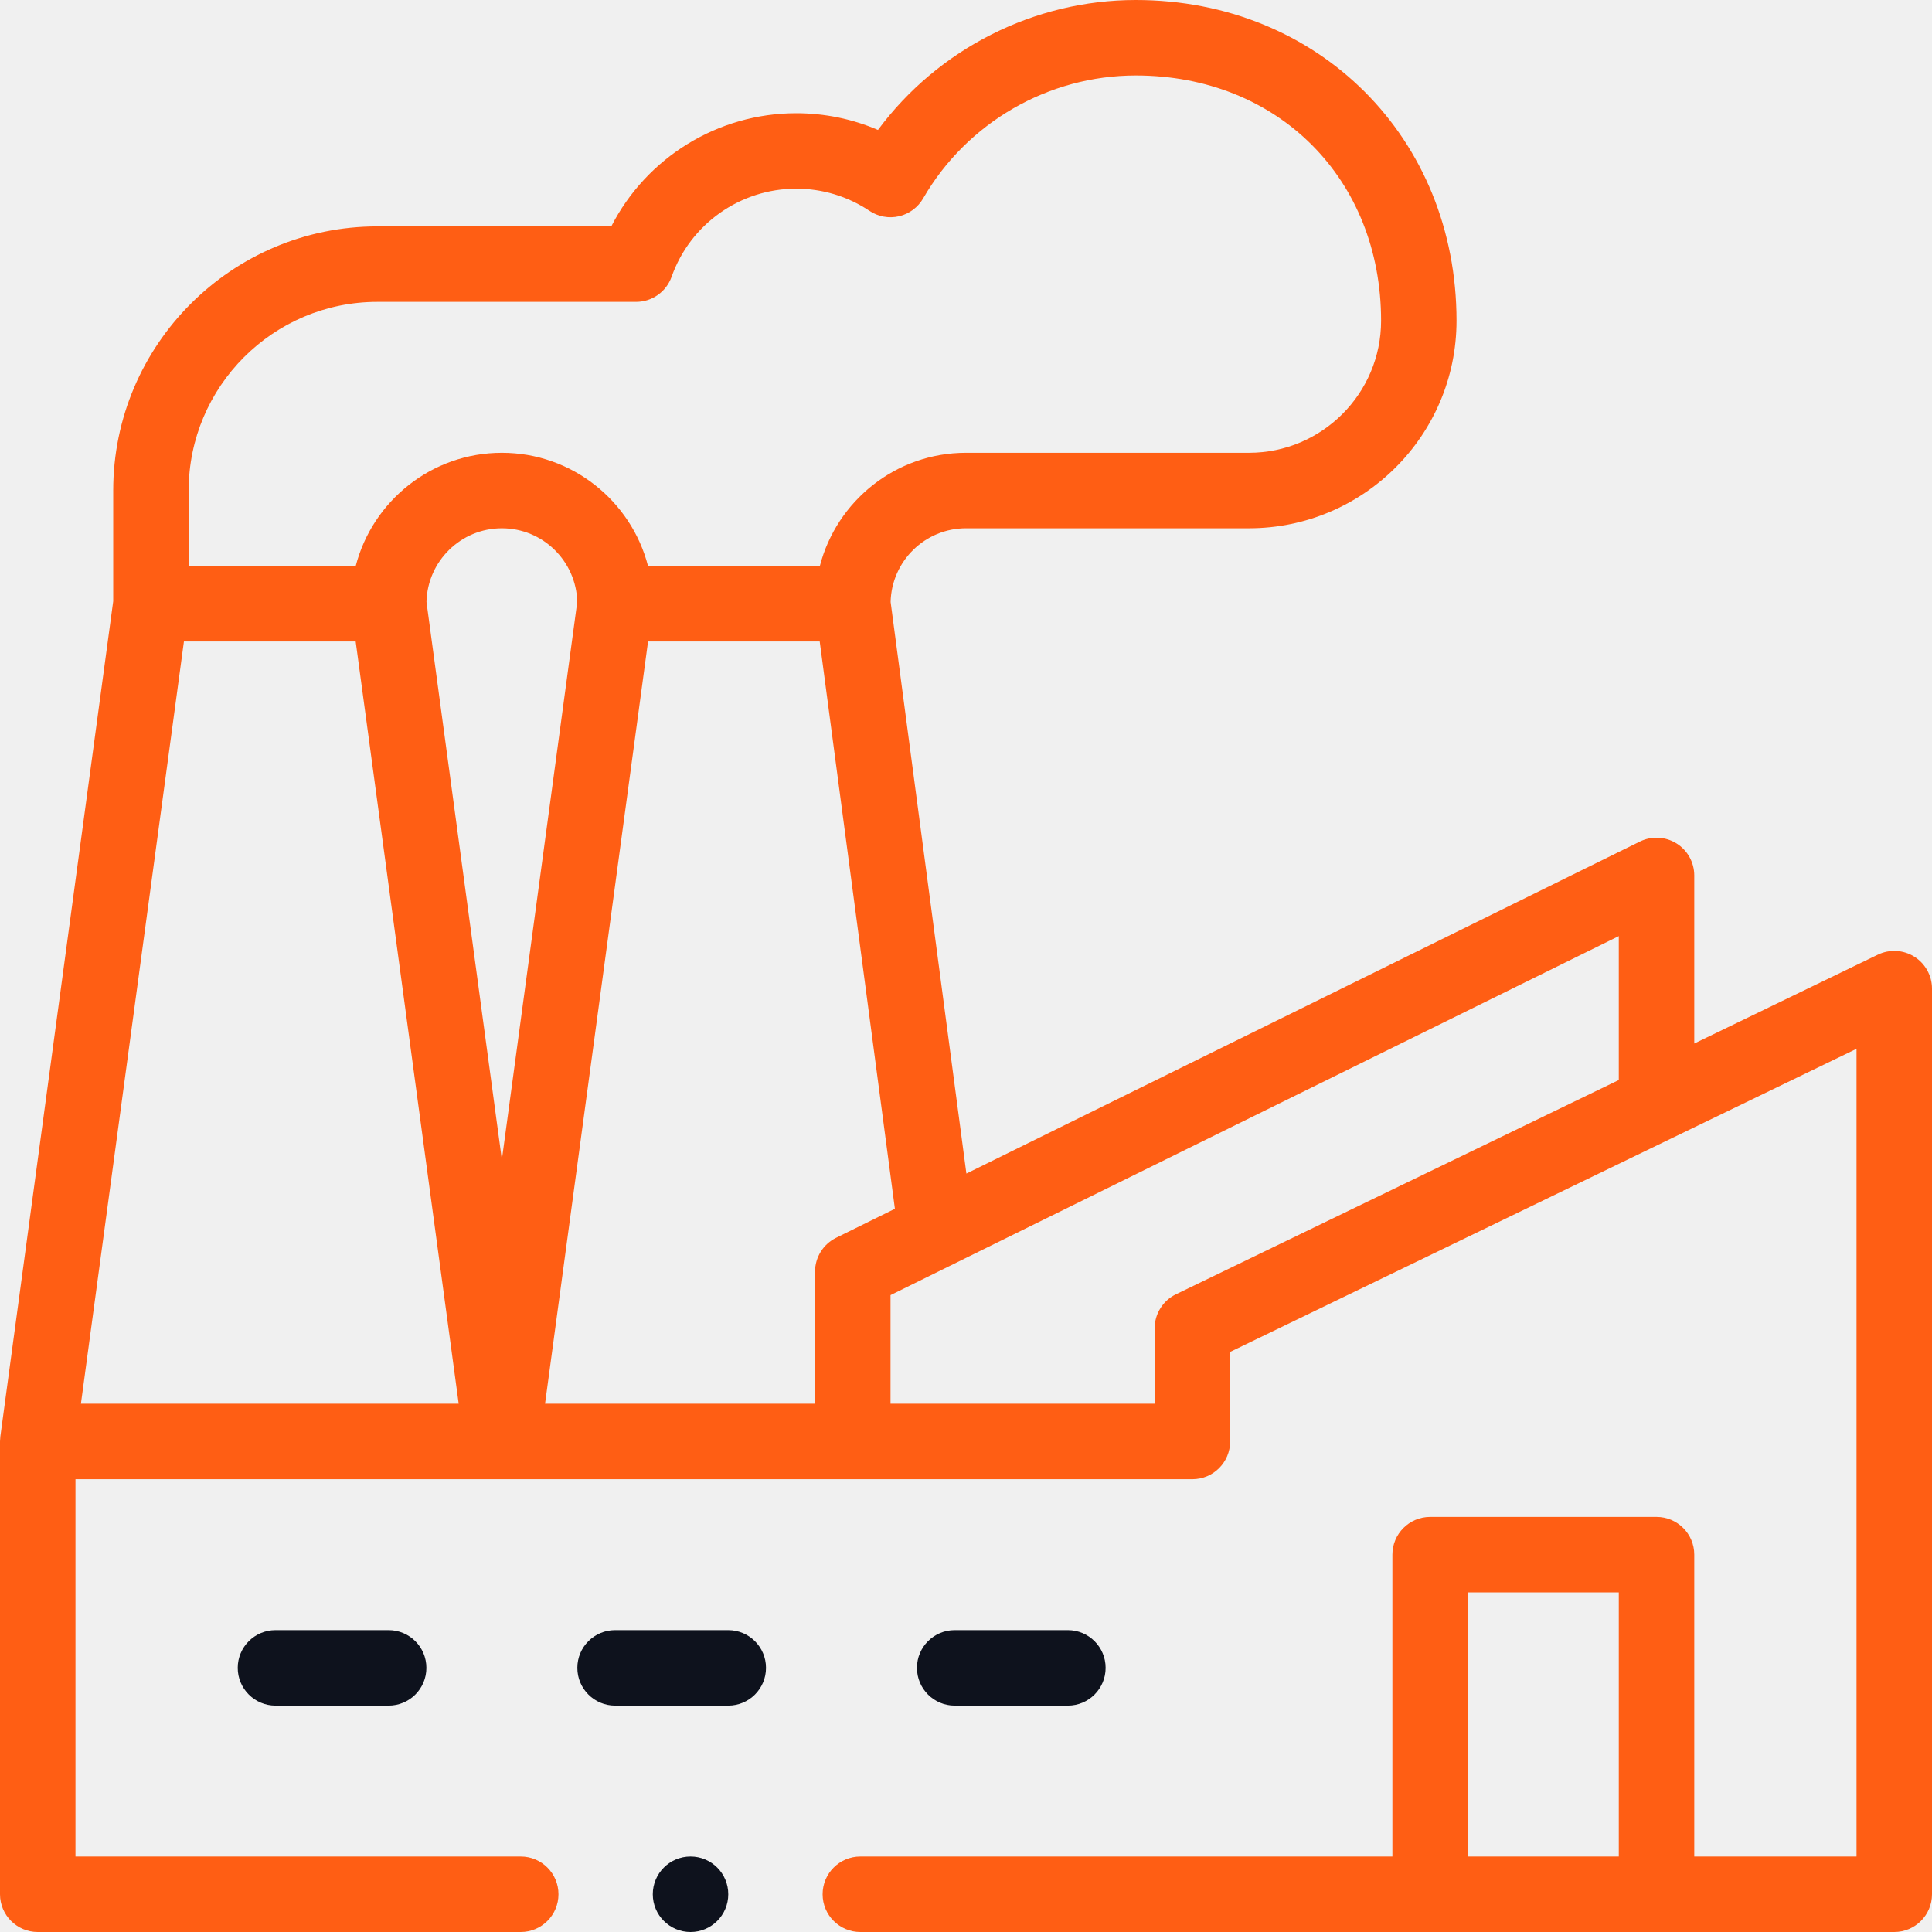
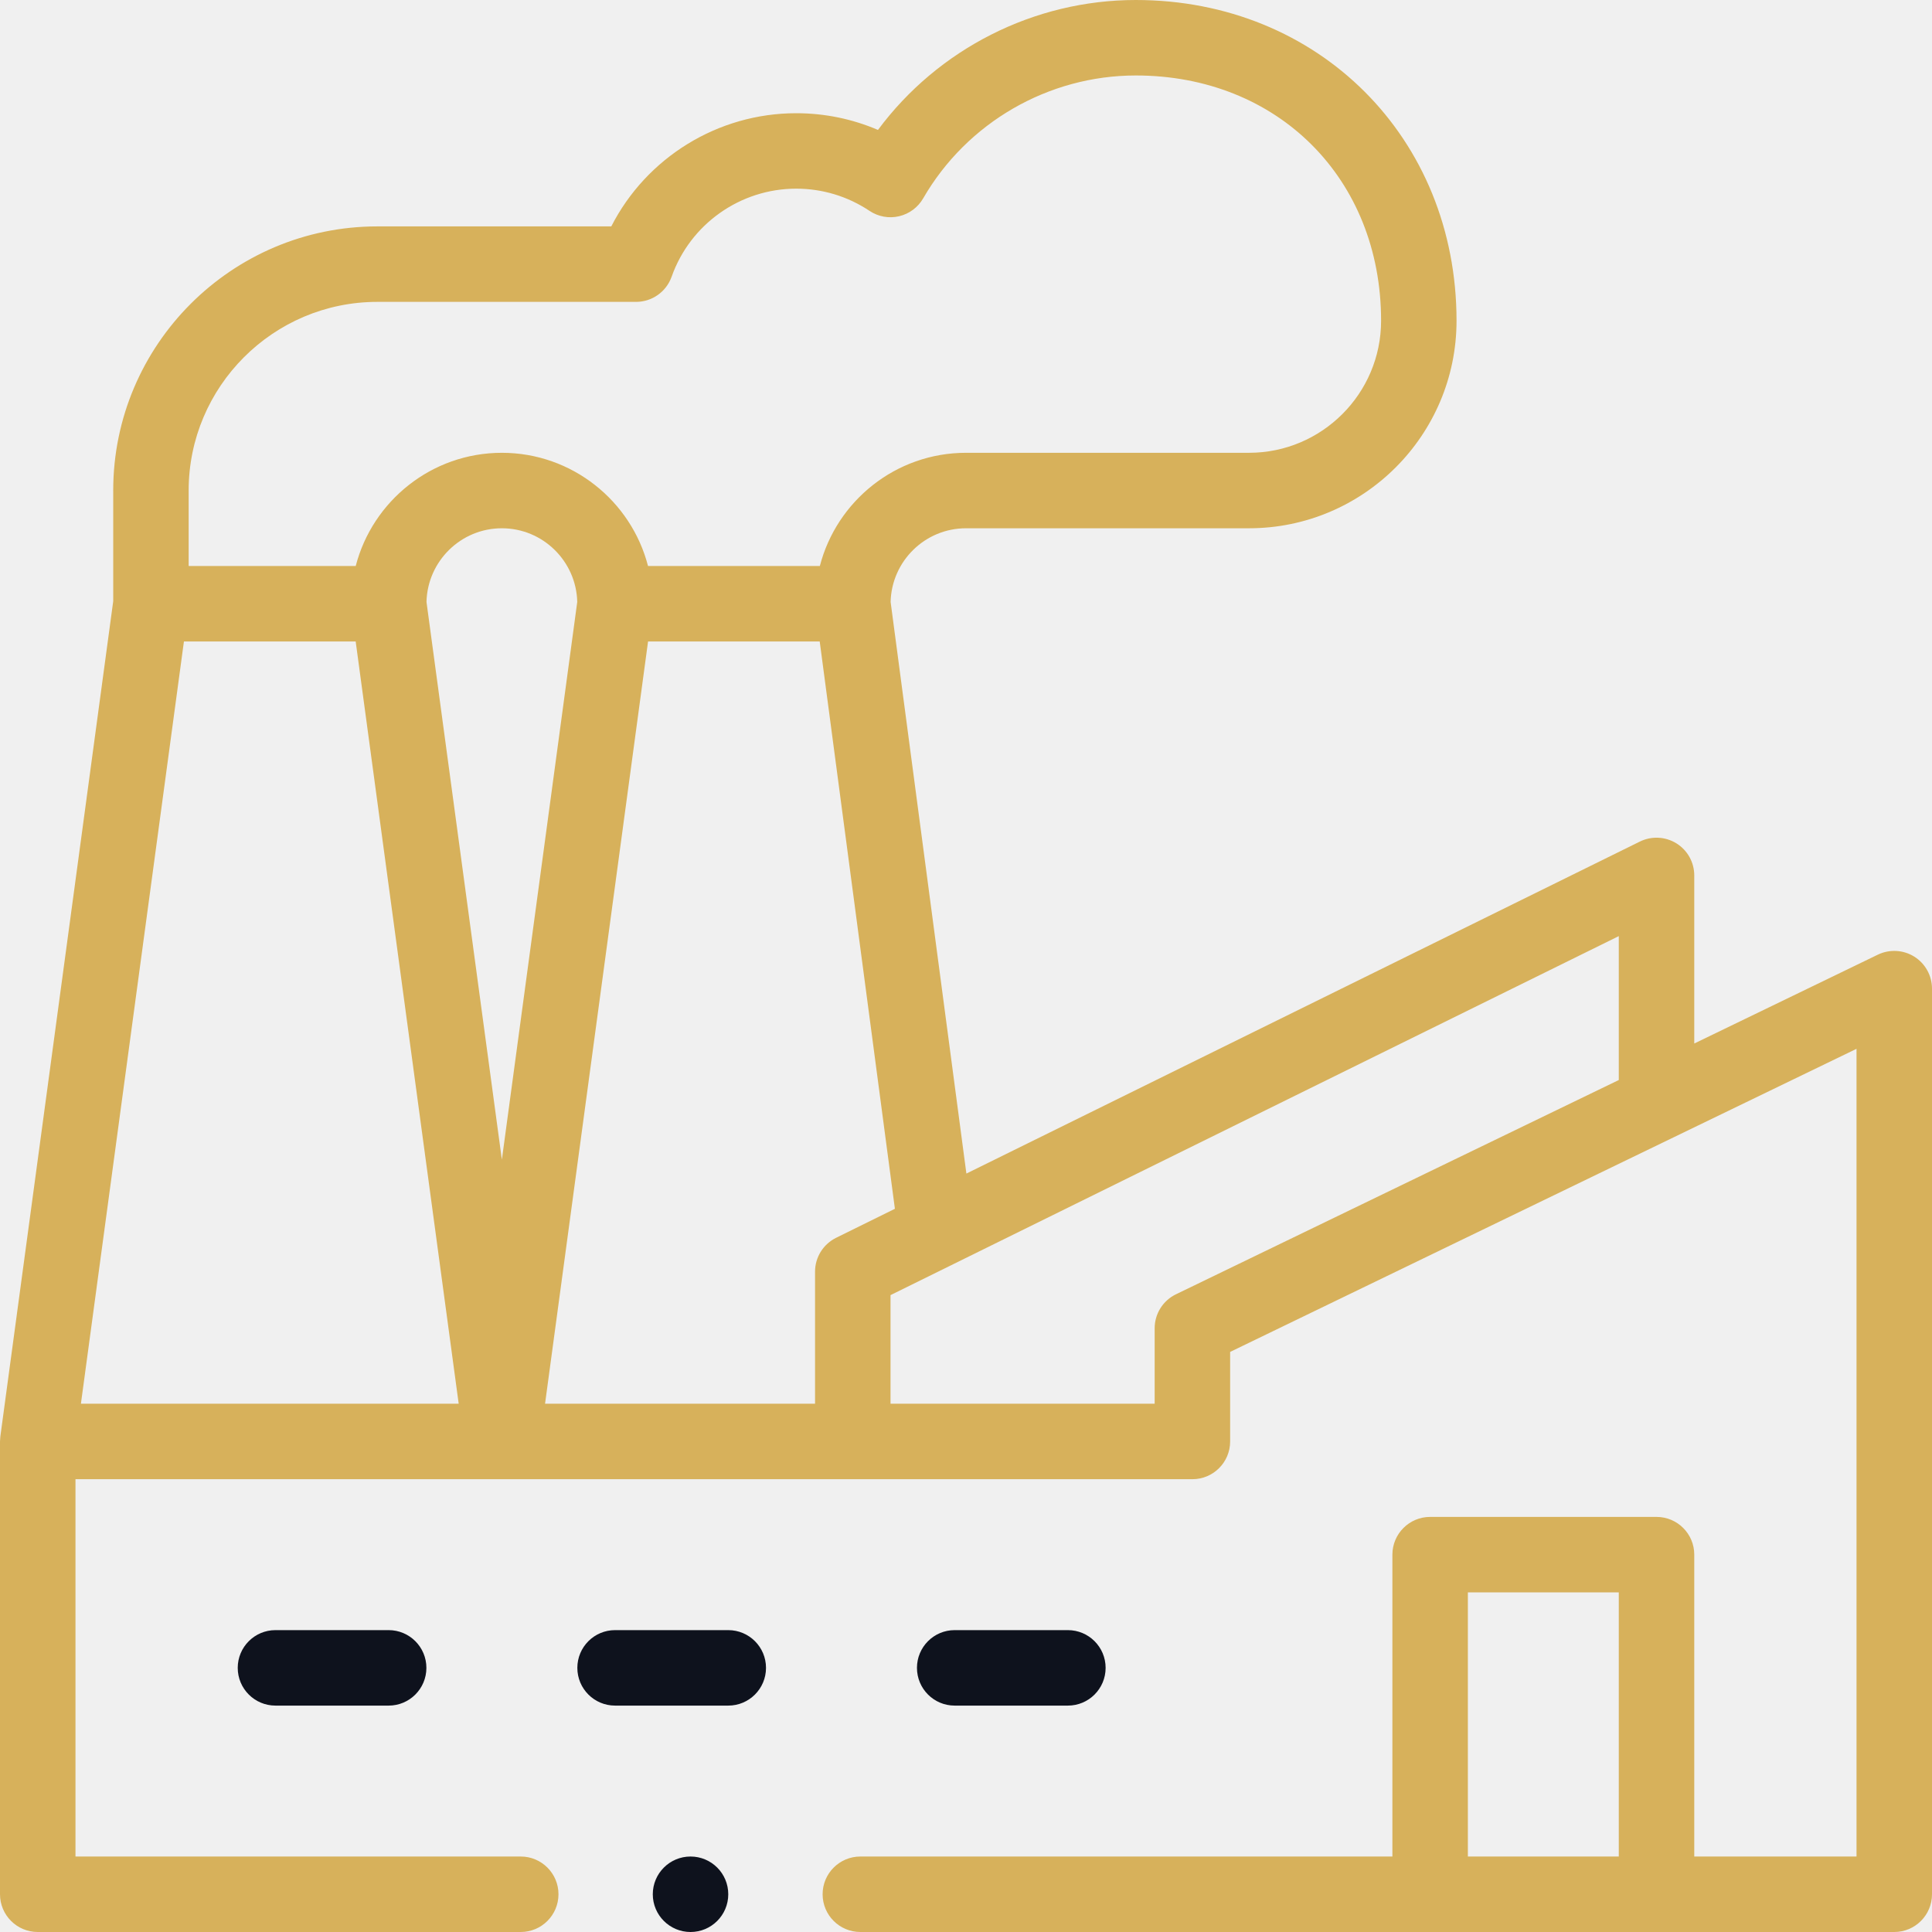
<svg xmlns="http://www.w3.org/2000/svg" width="60" height="60" viewBox="0 0 60 60" fill="none">
  <g clip-path="url(#clip0_439_80521)">
    <path d="M8.555 50.625C7.908 50.625 7.383 51.15 7.383 51.797C7.383 52.444 7.908 52.969 8.555 52.969H12.07C12.717 52.969 13.242 52.444 13.242 51.797C13.242 51.15 12.717 50.625 12.07 50.625H8.555Z" fill="#0E121D" />
    <path d="M22.617 50.625H19.102C18.454 50.625 17.93 51.15 17.93 51.797C17.93 52.444 18.454 52.969 19.102 52.969H22.617C23.264 52.969 23.789 52.444 23.789 51.797C23.789 51.15 23.264 50.625 22.617 50.625Z" fill="#0E121D" />
    <path d="M33.164 52.969C33.811 52.969 34.336 52.444 34.336 51.797C34.336 51.15 33.811 50.625 33.164 50.625H29.648C29.001 50.625 28.477 51.15 28.477 51.797C28.477 52.444 29.001 52.969 29.648 52.969H33.164Z" fill="#0E121D" />
    <path d="M21.445 60C22.093 60 22.617 59.475 22.617 58.828C22.617 58.181 22.093 57.656 21.445 57.656C20.798 57.656 20.273 58.181 20.273 58.828C20.273 59.475 20.798 60 21.445 60Z" fill="#0E121D" />
-     <path d="M59.451 29.71C59.109 29.496 58.681 29.473 58.318 29.648L52.617 32.407V27.188C52.617 26.782 52.408 26.406 52.064 26.192C51.72 25.979 51.291 25.957 50.927 26.136L30.012 36.446L27.659 18.694C27.689 17.428 28.726 16.406 30 16.406H38.789C42.343 16.406 45.234 13.515 45.234 9.961C45.234 4.282 40.952 0 35.273 0C32.107 0 29.132 1.522 27.266 4.035C26.469 3.693 25.608 3.516 24.727 3.516C22.286 3.516 20.073 4.899 18.984 7.031H11.719C7.196 7.031 3.516 10.711 3.516 15.234V18.671L0.011 44.609C0.007 44.638 0 44.744 0 44.766V58.828C0 59.475 0.525 60 1.172 60H16.172C16.819 60 17.344 59.475 17.344 58.828C17.344 58.181 16.819 57.656 16.172 57.656H2.344V45.938H37.031C37.678 45.938 38.203 45.413 38.203 44.766V41.985L57.656 32.572V57.656H52.617V48.281C52.617 47.634 52.092 47.109 51.445 47.109H44.414C43.767 47.109 43.242 47.634 43.242 48.281V57.656H26.719C26.072 57.656 25.547 58.181 25.547 58.828C25.547 59.475 26.072 60 26.719 60H58.828C59.475 60 60 59.475 60 58.828V30.703C60 30.3 59.792 29.924 59.451 29.71ZM5.859 15.234C5.859 12.004 8.488 9.375 11.719 9.375H19.753C20.25 9.375 20.692 9.062 20.858 8.594C21.436 6.958 22.991 5.859 24.727 5.859C25.542 5.859 26.329 6.098 27.004 6.549C27.273 6.729 27.606 6.79 27.921 6.716C28.237 6.642 28.508 6.441 28.67 6.16C30.029 3.806 32.559 2.344 35.273 2.344C39.687 2.344 42.891 5.547 42.891 9.961C42.891 12.223 41.051 14.062 38.789 14.062H30C27.82 14.062 25.983 15.559 25.461 17.578H20.125C19.604 15.559 17.766 14.062 15.586 14.062C13.406 14.062 11.569 15.559 11.047 17.578H5.859V15.234ZM2.513 43.594L5.712 19.922H11.046L14.245 43.594H2.513ZM13.245 18.693C13.276 17.427 14.313 16.406 15.586 16.406C16.859 16.406 17.896 17.427 17.927 18.693L15.586 36.015L13.245 18.693ZM25.312 39.492V43.594H16.927L20.126 19.922H25.457L27.792 37.54L25.966 38.441C25.566 38.639 25.312 39.046 25.312 39.492ZM50.273 33.541L36.521 40.195C36.116 40.391 35.859 40.801 35.859 41.25V43.594H27.656V40.221L50.273 29.072V33.541ZM50.273 57.656H45.586V49.453H50.273V57.656Z" fill="#FF5E14" />
+     <path d="M59.451 29.71C59.109 29.496 58.681 29.473 58.318 29.648L52.617 32.407V27.188C52.617 26.782 52.408 26.406 52.064 26.192C51.72 25.979 51.291 25.957 50.927 26.136L30.012 36.446L27.659 18.694C27.689 17.428 28.726 16.406 30 16.406H38.789C42.343 16.406 45.234 13.515 45.234 9.961C45.234 4.282 40.952 0 35.273 0C32.107 0 29.132 1.522 27.266 4.035C26.469 3.693 25.608 3.516 24.727 3.516C22.286 3.516 20.073 4.899 18.984 7.031H11.719C7.196 7.031 3.516 10.711 3.516 15.234V18.671L0.011 44.609C0.007 44.638 0 44.744 0 44.766V58.828C0 59.475 0.525 60 1.172 60H16.172C16.819 60 17.344 59.475 17.344 58.828C17.344 58.181 16.819 57.656 16.172 57.656H2.344V45.938H37.031C37.678 45.938 38.203 45.413 38.203 44.766V41.985L57.656 32.572V57.656H52.617V48.281C52.617 47.634 52.092 47.109 51.445 47.109H44.414C43.767 47.109 43.242 47.634 43.242 48.281V57.656H26.719C26.072 57.656 25.547 58.181 25.547 58.828C25.547 59.475 26.072 60 26.719 60H58.828C59.475 60 60 59.475 60 58.828V30.703C60 30.3 59.792 29.924 59.451 29.71ZM5.859 15.234C5.859 12.004 8.488 9.375 11.719 9.375H19.753C20.25 9.375 20.692 9.062 20.858 8.594C21.436 6.958 22.991 5.859 24.727 5.859C25.542 5.859 26.329 6.098 27.004 6.549C27.273 6.729 27.606 6.79 27.921 6.716C28.237 6.642 28.508 6.441 28.67 6.16C30.029 3.806 32.559 2.344 35.273 2.344C39.687 2.344 42.891 5.547 42.891 9.961C42.891 12.223 41.051 14.062 38.789 14.062H30C27.82 14.062 25.983 15.559 25.461 17.578H20.125C19.604 15.559 17.766 14.062 15.586 14.062C13.406 14.062 11.569 15.559 11.047 17.578H5.859V15.234ZM2.513 43.594L5.712 19.922H11.046L14.245 43.594H2.513ZM13.245 18.693C13.276 17.427 14.313 16.406 15.586 16.406C16.859 16.406 17.896 17.427 17.927 18.693L15.586 36.015L13.245 18.693ZM25.312 39.492V43.594H16.927L20.126 19.922H25.457L27.792 37.54L25.966 38.441C25.566 38.639 25.312 39.046 25.312 39.492ZM50.273 33.541L36.521 40.195C36.116 40.391 35.859 40.801 35.859 41.25V43.594H27.656V40.221L50.273 29.072V33.541ZM50.273 57.656H45.586V49.453H50.273V57.656Z" fill="#D7B15B" />
  </g>
  <defs>
    <clipPath id="clip0_439_80521">
      <rect width="60" height="60" fill="white" />
    </clipPath>
  </defs>
</svg>
